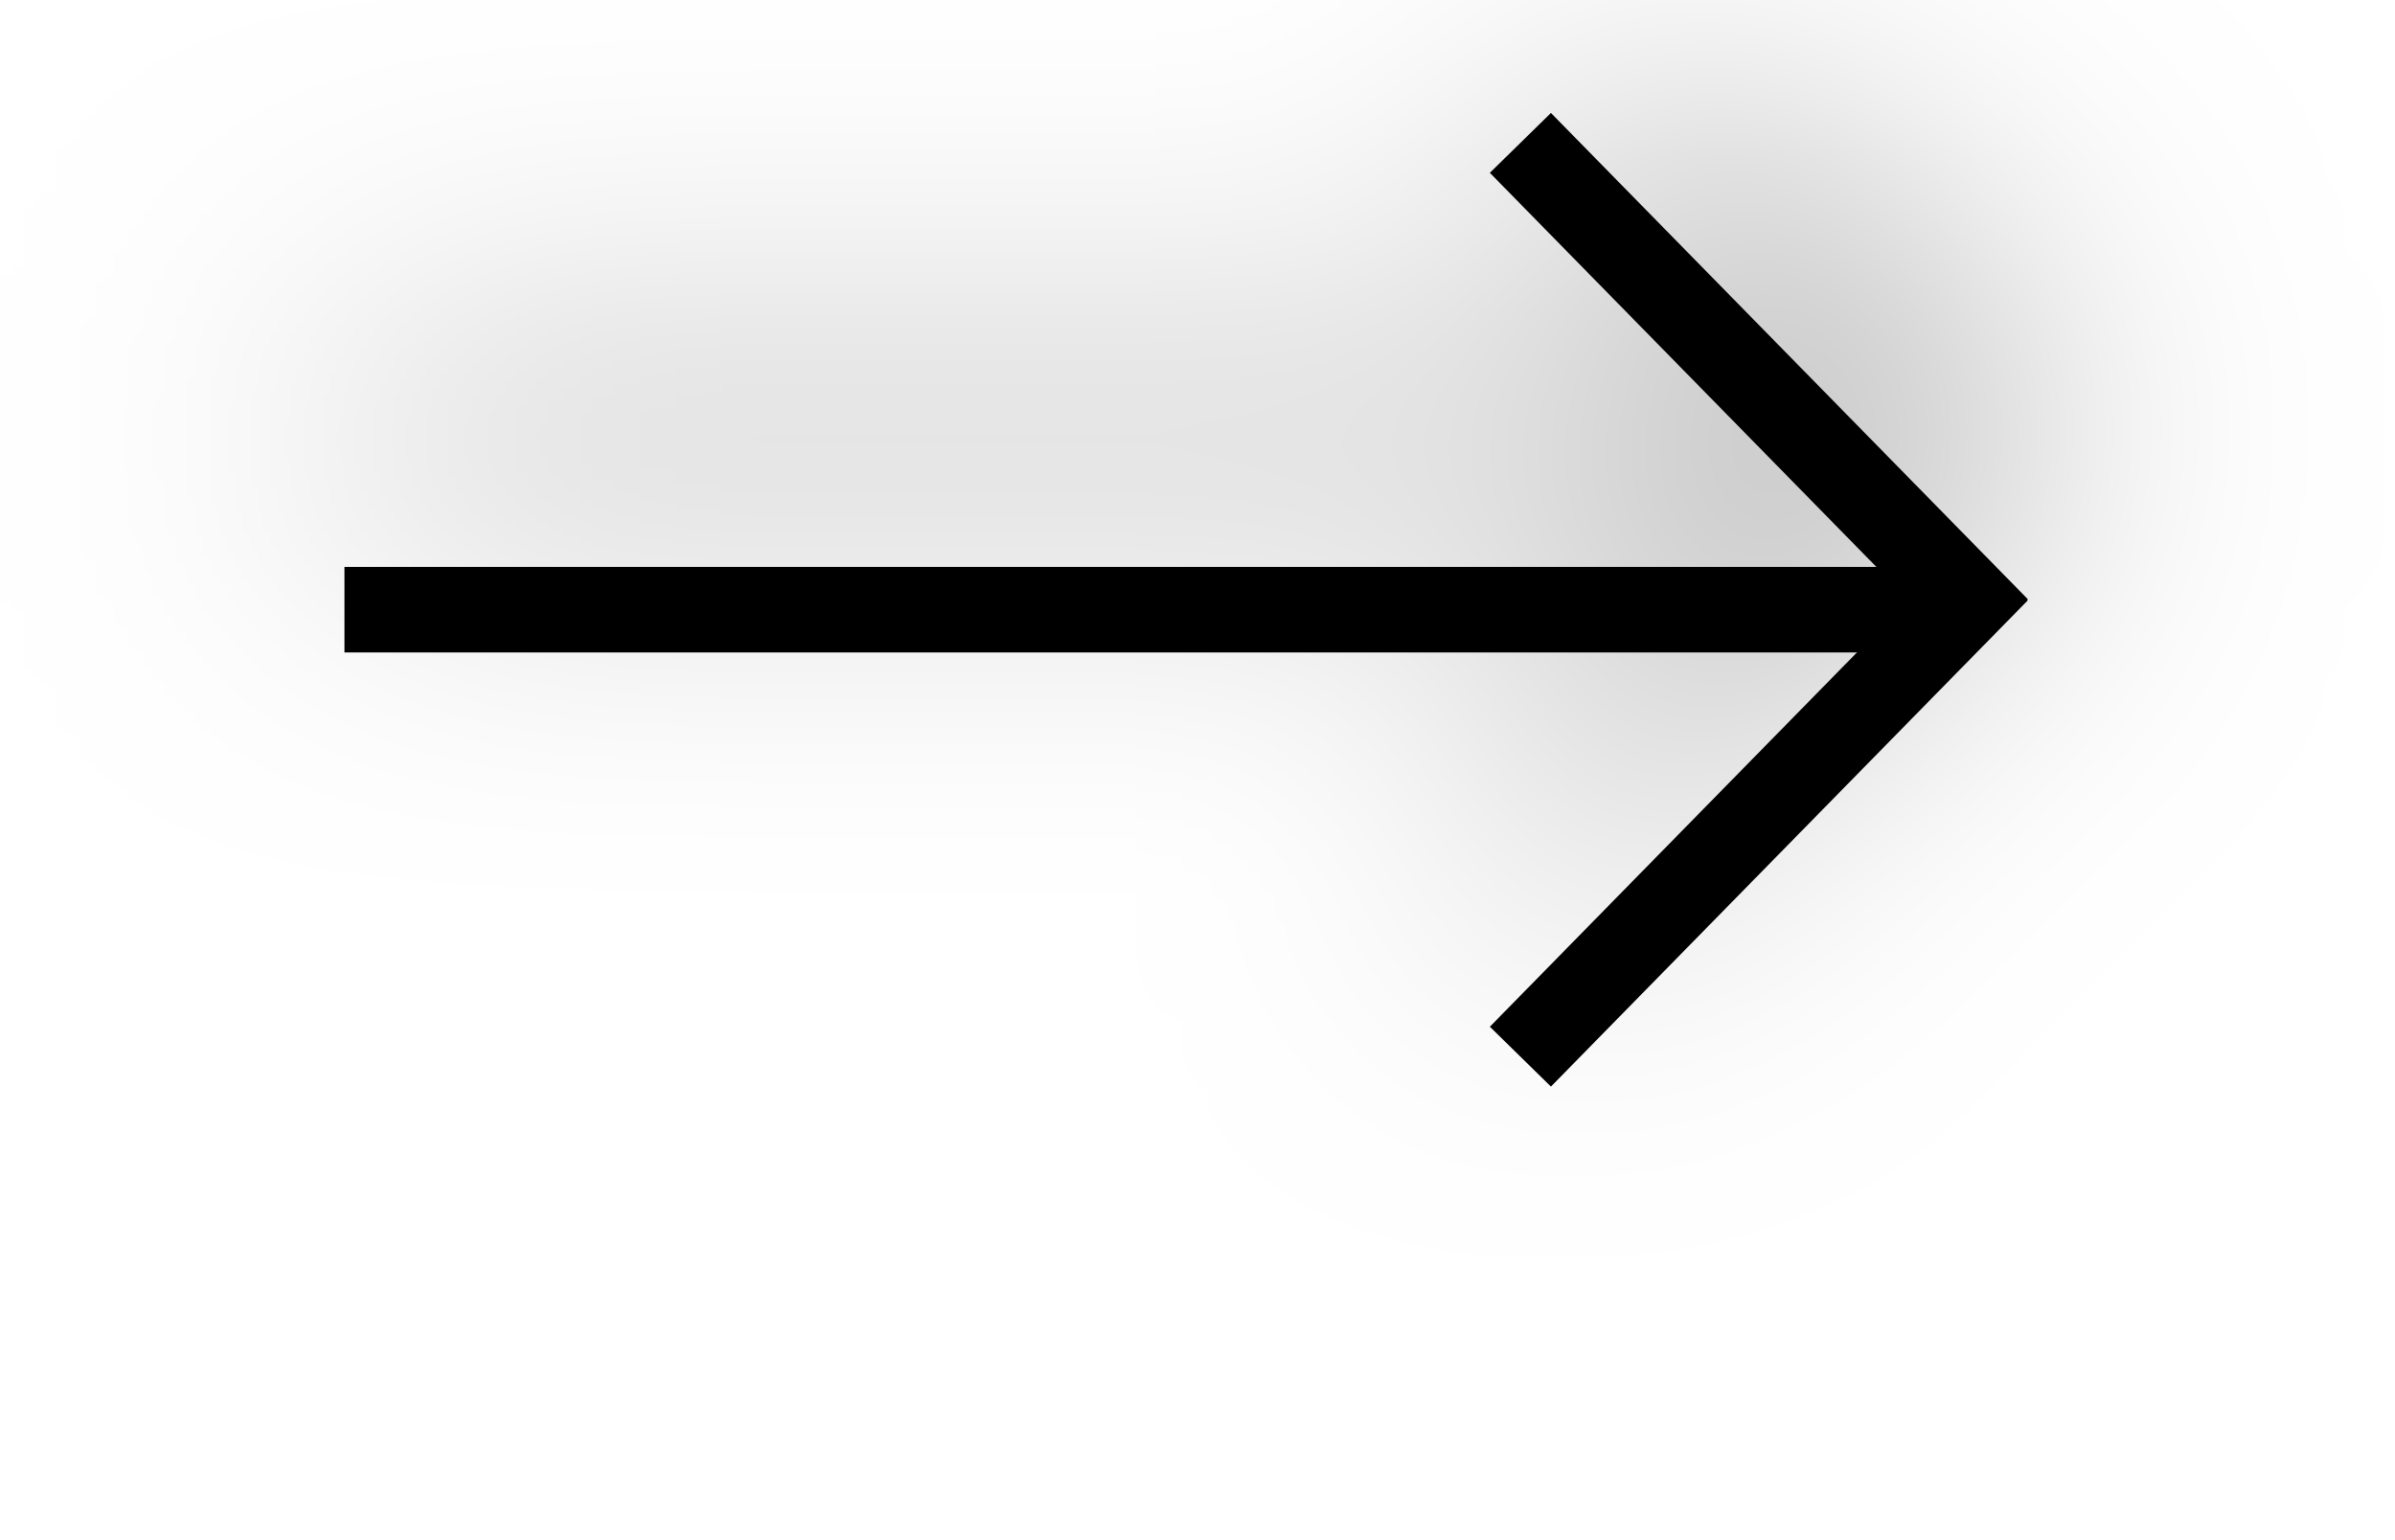
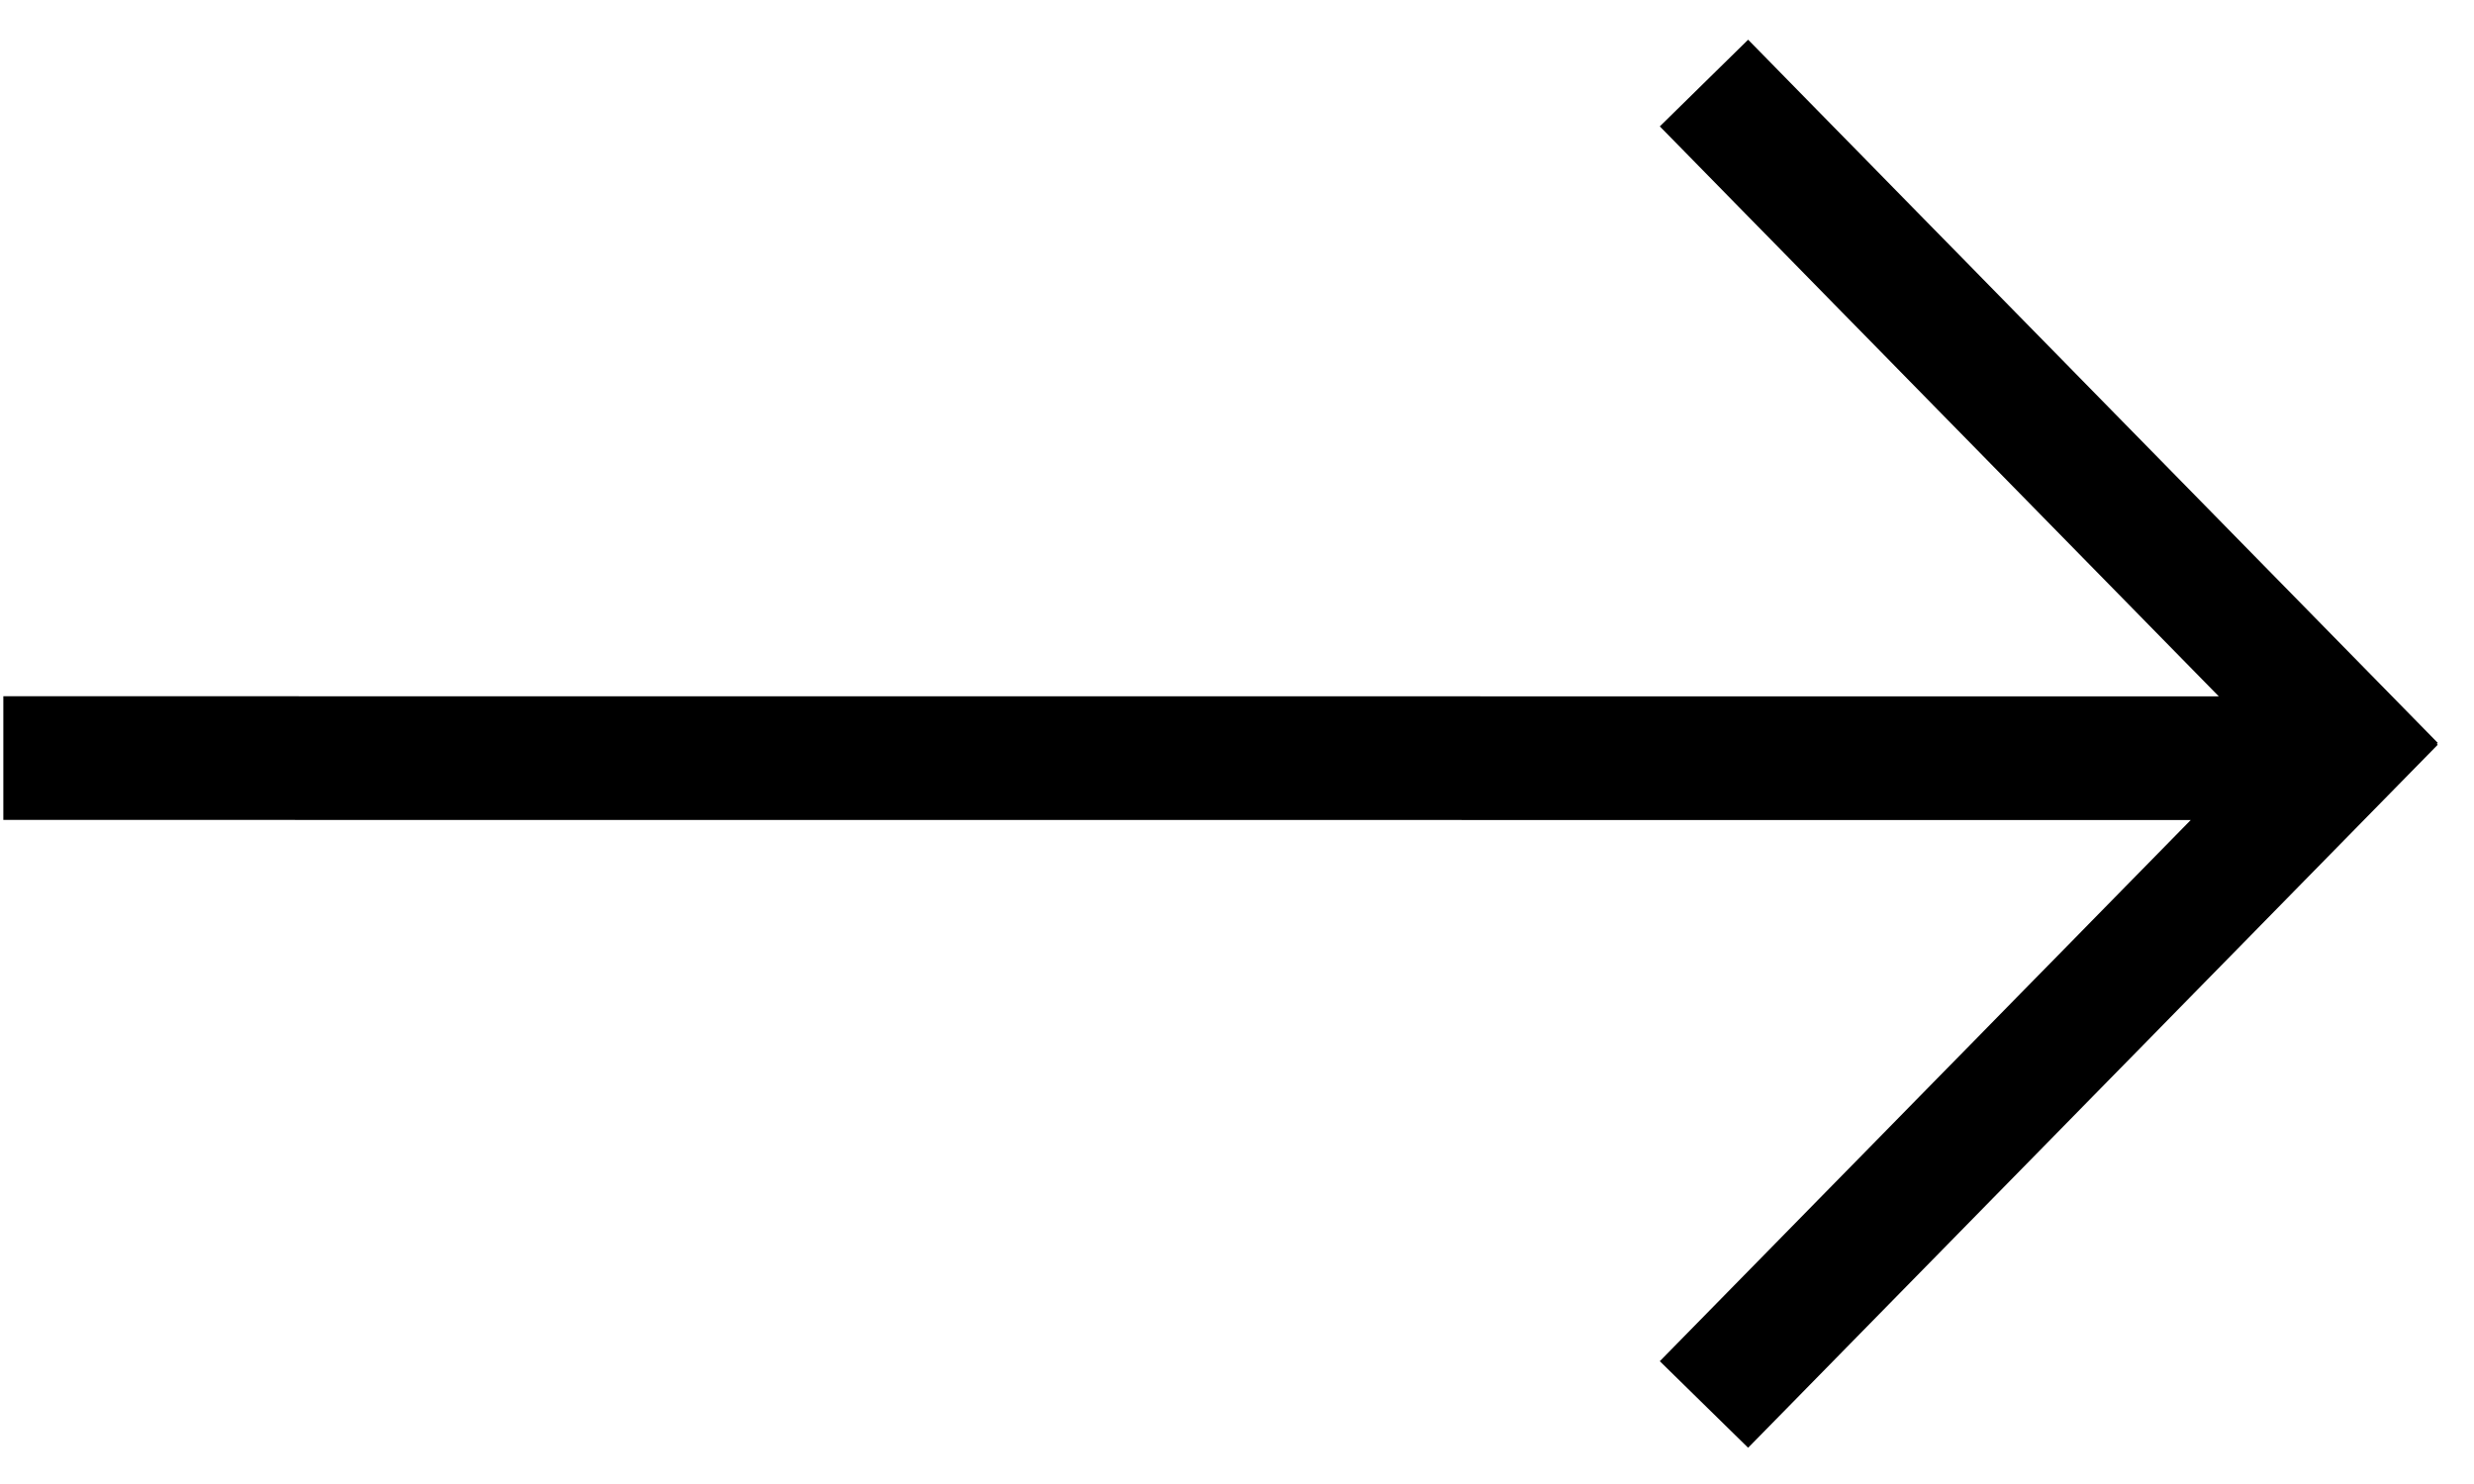
- <svg xmlns="http://www.w3.org/2000/svg" width="28px" height="18px" viewBox="0 0 28 18" version="1.1">
-   <defs>
-     <filter x="-68.4%" y="-130.0%" width="231.6%" height="360.0%" filterUnits="objectBoundingBox" id="filter-1">
-       <feOffset dx="0" dy="2" in="SourceAlpha" result="shadowOffsetOuter1" />
-       <feGaussianBlur stdDeviation="2" in="shadowOffsetOuter1" result="shadowBlurOuter1" />
-       <feColorMatrix values="0 0 0 0 0   0 0 0 0 0   0 0 0 0 0  0 0 0 0.5 0" type="matrix" in="shadowBlurOuter1" result="shadowMatrixOuter1" />
-       <feMerge>
-         <feMergeNode in="shadowMatrixOuter1" />
-         <feMergeNode in="SourceGraphic" />
-       </feMerge>
-     </filter>
-   </defs>
+ <svg xmlns="http://www.w3.org/2000/svg" width="20px" height="12px" viewBox="0 0 20 12" version="1.1">
  <g id="v4-(October)" stroke="none" stroke-width="1" fill="none" fill-rule="evenodd">
-     <g id="38" transform="translate(-1405, -2155)" stroke="#000000">
+     <g id="38" transform="translate(-1410, -2156)" fill="#000000" fill-rule="nonzero">
      <g id="Group-3" transform="translate(1398, 2140)">
-         <g id="Arrow-Copy" filter="url(#filter-1)" transform="translate(20.5, 22) rotate(-180) translate(-20.5, -22) translate(11, 17)">
-           <line x1="18.973" y1="4.87" x2="0.306" y2="4.87" id="Path-3" />
-           <path d="M4.875,0 L3.63797881e-12,4.972 M4.875,9.972 L3.63797881e-12,5" id="Combined-Shape" stroke-linecap="square" />
+         <g id="Arrow-Copy" transform="translate(22, 22) rotate(-180) translate(-22, -22) translate(12, 16)">
+           <path d="M5.868,0.293 L6.582,0.993 L2.29,5.369 L19.973,5.37 L19.973,6.37 L2.063,6.369 L6.582,10.978 L5.868,11.679 L0.293,5.993 L0.301,5.985 L0.293,5.978 L5.868,0.293 Z" id="Combined-Shape" />
        </g>
      </g>
    </g>
  </g>
</svg>
